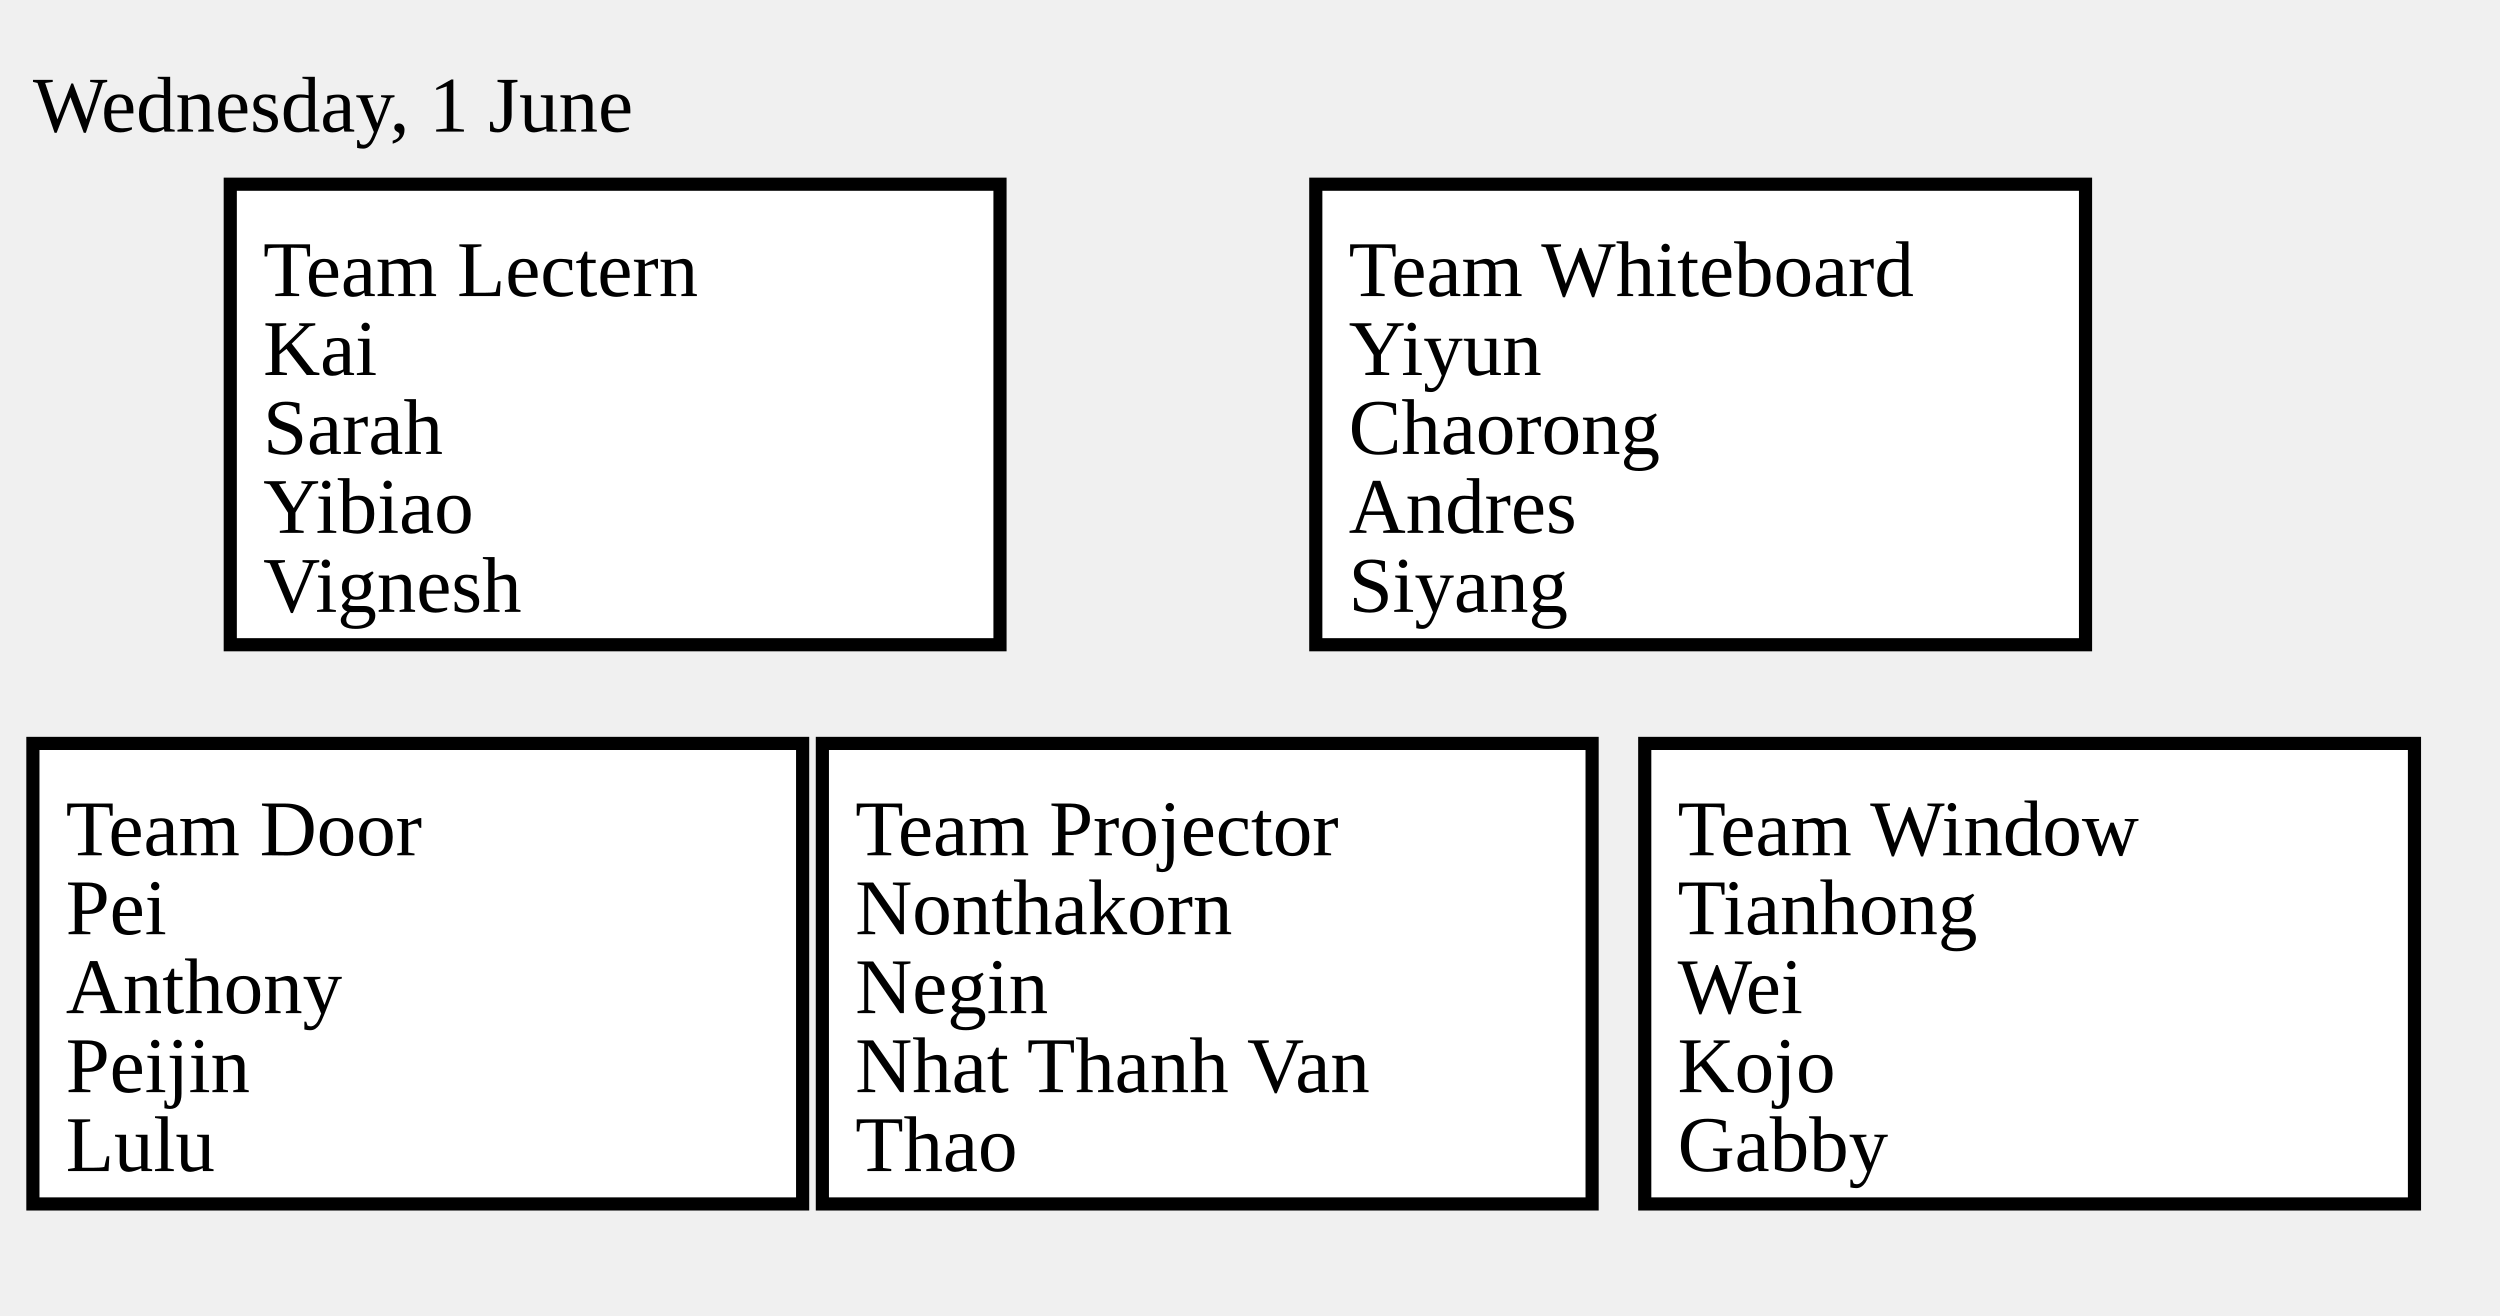
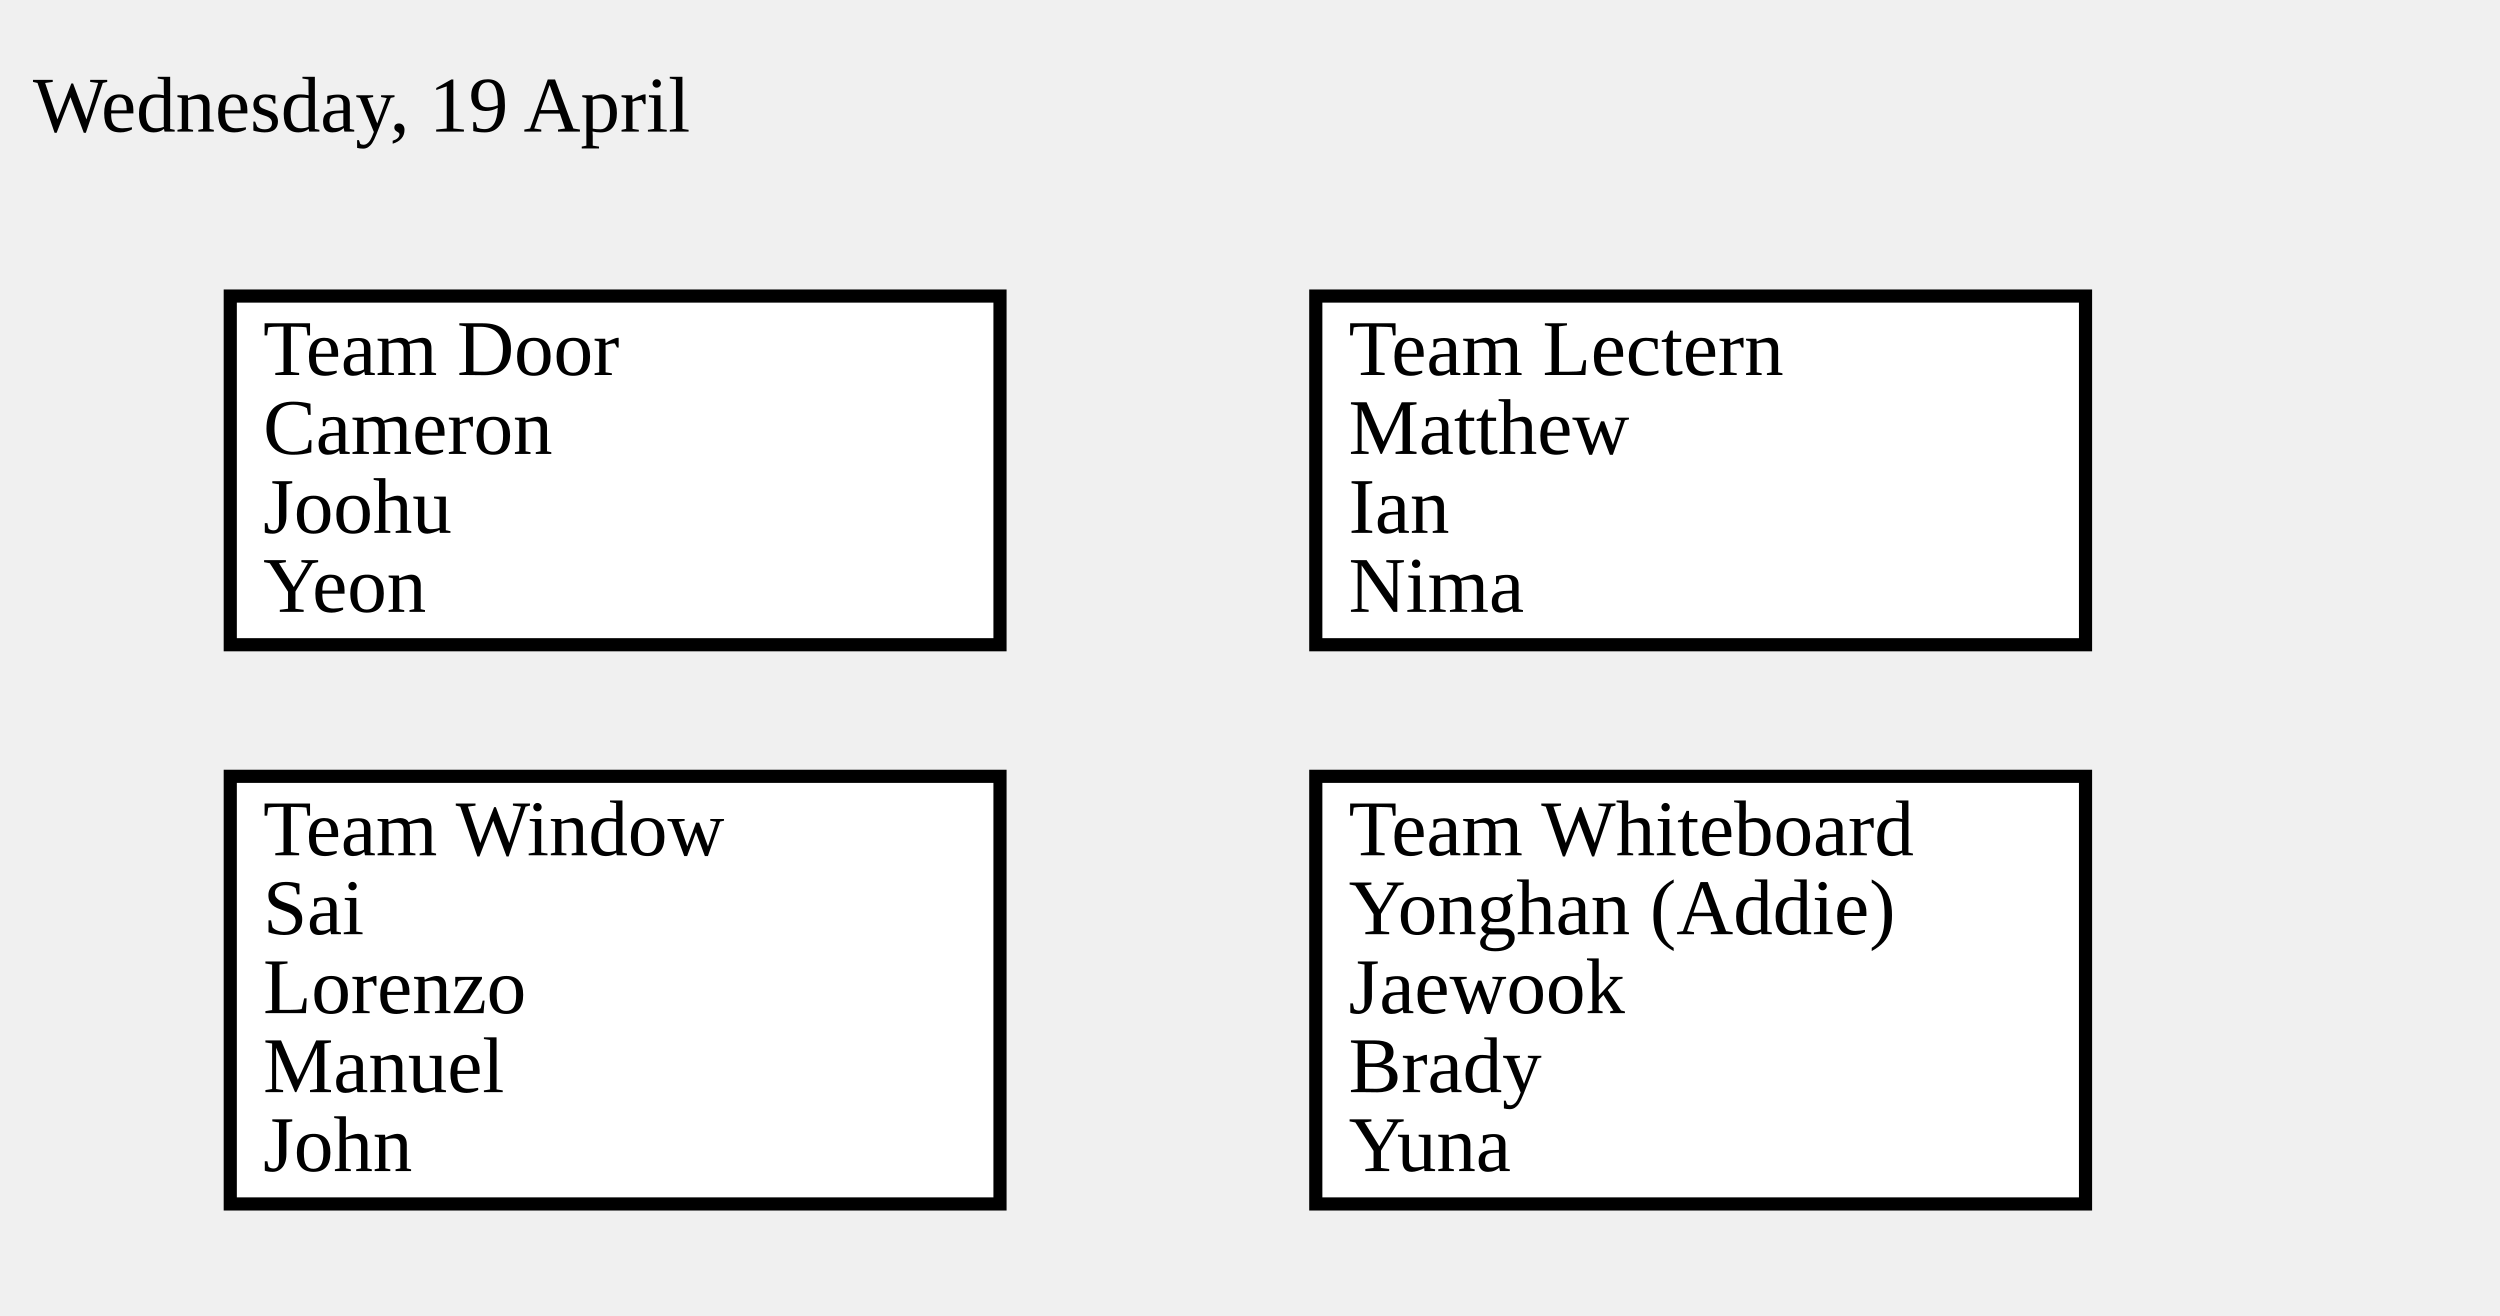
<svg xmlns="http://www.w3.org/2000/svg" width="380" height="200" viewBox="0 -200 380 200">
  <defs>
</defs>
-   <rect x="200" y="-172.0" width="117" height="70" fill="#ffffff" stroke-width="2" stroke="black" />
-   <text x="205" y="-155.0" font-size="12" fill="black" dy="0em">Team Whiteboard</text>
-   <text x="205" y="-143.0" font-size="12" fill="black" dy="0em">Yiyun</text>
-   <text x="205" y="-131.0" font-size="12" fill="black" dy="0em">Chaorong</text>
-   <text x="205" y="-119.0" font-size="12" fill="black" dy="0em">Andres</text>
-   <text x="205" y="-107.0" font-size="12" fill="black" dy="0em">Siyang</text>
-   <rect x="5" y="-87.0" width="117" height="70" fill="#ffffff" stroke-width="2" stroke="black" />
-   <text x="10" y="-70.0" font-size="12" fill="black" dy="0em">Team Door</text>
-   <text x="10" y="-58.0" font-size="12" fill="black" dy="0em">Pei</text>
-   <text x="10" y="-46.0" font-size="12" fill="black" dy="0em">Anthony</text>
-   <text x="10" y="-34.0" font-size="12" fill="black" dy="0em">Peijin</text>
-   <text x="10" y="-22.0" font-size="12" fill="black" dy="0em">Lulu</text>
-   <rect x="250" y="-87.0" width="117" height="70" fill="#ffffff" stroke-width="2" stroke="black" />
-   <text x="255" y="-70.0" font-size="12" fill="black" dy="0em">Team Window</text>
-   <text x="255" y="-58.0" font-size="12" fill="black" dy="0em">Tianhong</text>
-   <text x="255" y="-46.0" font-size="12" fill="black" dy="0em">Wei</text>
-   <text x="255" y="-34.0" font-size="12" fill="black" dy="0em">Kojo</text>
-   <text x="255" y="-22.0" font-size="12" fill="black" dy="0em">Gabby</text>
-   <rect x="35" y="-172.0" width="117" height="70" fill="#ffffff" stroke-width="2" stroke="black" />
-   <text x="40" y="-155.0" font-size="12" fill="black" dy="0em">Team Lectern</text>
-   <text x="40" y="-143.0" font-size="12" fill="black" dy="0em">Kai</text>
-   <text x="40" y="-131.0" font-size="12" fill="black" dy="0em">Sarah</text>
-   <text x="40" y="-119.0" font-size="12" fill="black" dy="0em">Yibiao</text>
-   <text x="40" y="-107.0" font-size="12" fill="black" dy="0em">Vignesh</text>
-   <rect x="125" y="-87.0" width="117" height="70" fill="#ffffff" stroke-width="2" stroke="black" />
-   <text x="130" y="-70.0" font-size="12" fill="black" dy="0em">Team Projector</text>
-   <text x="130" y="-58.0" font-size="12" fill="black" dy="0em">Nonthakorn</text>
-   <text x="130" y="-46.0" font-size="12" fill="black" dy="0em">Negin</text>
-   <text x="130" y="-34.0" font-size="12" fill="black" dy="0em">Nhat Thanh Van</text>
-   <text x="130" y="-22.0" font-size="12" fill="black" dy="0em">Thao</text>
-   <text x="5" y="-180" font-size="12" fill="black" dy="0em">Wednesday, 1 June</text>
+   <rect x="200" y="-155" width="117" height="53" fill="#ffffff" stroke-width="2" stroke="black" />
+   <text x="205" y="-143" font-size="12" fill="black" dy="0em">Team Lectern</text>
+   <text x="205" y="-131" font-size="12" fill="black" dy="0em">Matthew</text>
+   <text x="205" y="-119" font-size="12" fill="black" dy="0em">Ian</text>
+   <text x="205" y="-107" font-size="12" fill="black" dy="0em">Nima</text>
+   <rect x="35" y="-82" width="117" height="65" fill="#ffffff" stroke-width="2" stroke="black" />
+   <text x="40" y="-70" font-size="12" fill="black" dy="0em">Team Window</text>
+   <text x="40" y="-58" font-size="12" fill="black" dy="0em">Sai</text>
+   <text x="40" y="-46" font-size="12" fill="black" dy="0em">Lorenzo</text>
+   <text x="40" y="-34" font-size="12" fill="black" dy="0em">Manuel</text>
+   <text x="40" y="-22" font-size="12" fill="black" dy="0em">John</text>
+   <rect x="200" y="-82" width="117" height="65" fill="#ffffff" stroke-width="2" stroke="black" />
+   <text x="205" y="-70" font-size="12" fill="black" dy="0em">Team Whiteboard</text>
+   <text x="205" y="-58" font-size="12" fill="black" dy="0em">Yonghan (Addie)</text>
+   <text x="205" y="-46" font-size="12" fill="black" dy="0em">Jaewook</text>
+   <text x="205" y="-34" font-size="12" fill="black" dy="0em">Brady</text>
+   <text x="205" y="-22" font-size="12" fill="black" dy="0em">Yuna</text>
+   <rect x="35" y="-155" width="117" height="53" fill="#ffffff" stroke-width="2" stroke="black" />
+   <text x="40" y="-143" font-size="12" fill="black" dy="0em">Team Door</text>
+   <text x="40" y="-131" font-size="12" fill="black" dy="0em">Cameron</text>
+   <text x="40" y="-119" font-size="12" fill="black" dy="0em">Joohu</text>
+   <text x="40" y="-107" font-size="12" fill="black" dy="0em">Yeon</text>
+   <text x="5" y="-180" font-size="12" fill="black" dy="0em">Wednesday, 19 April</text>
</svg>
